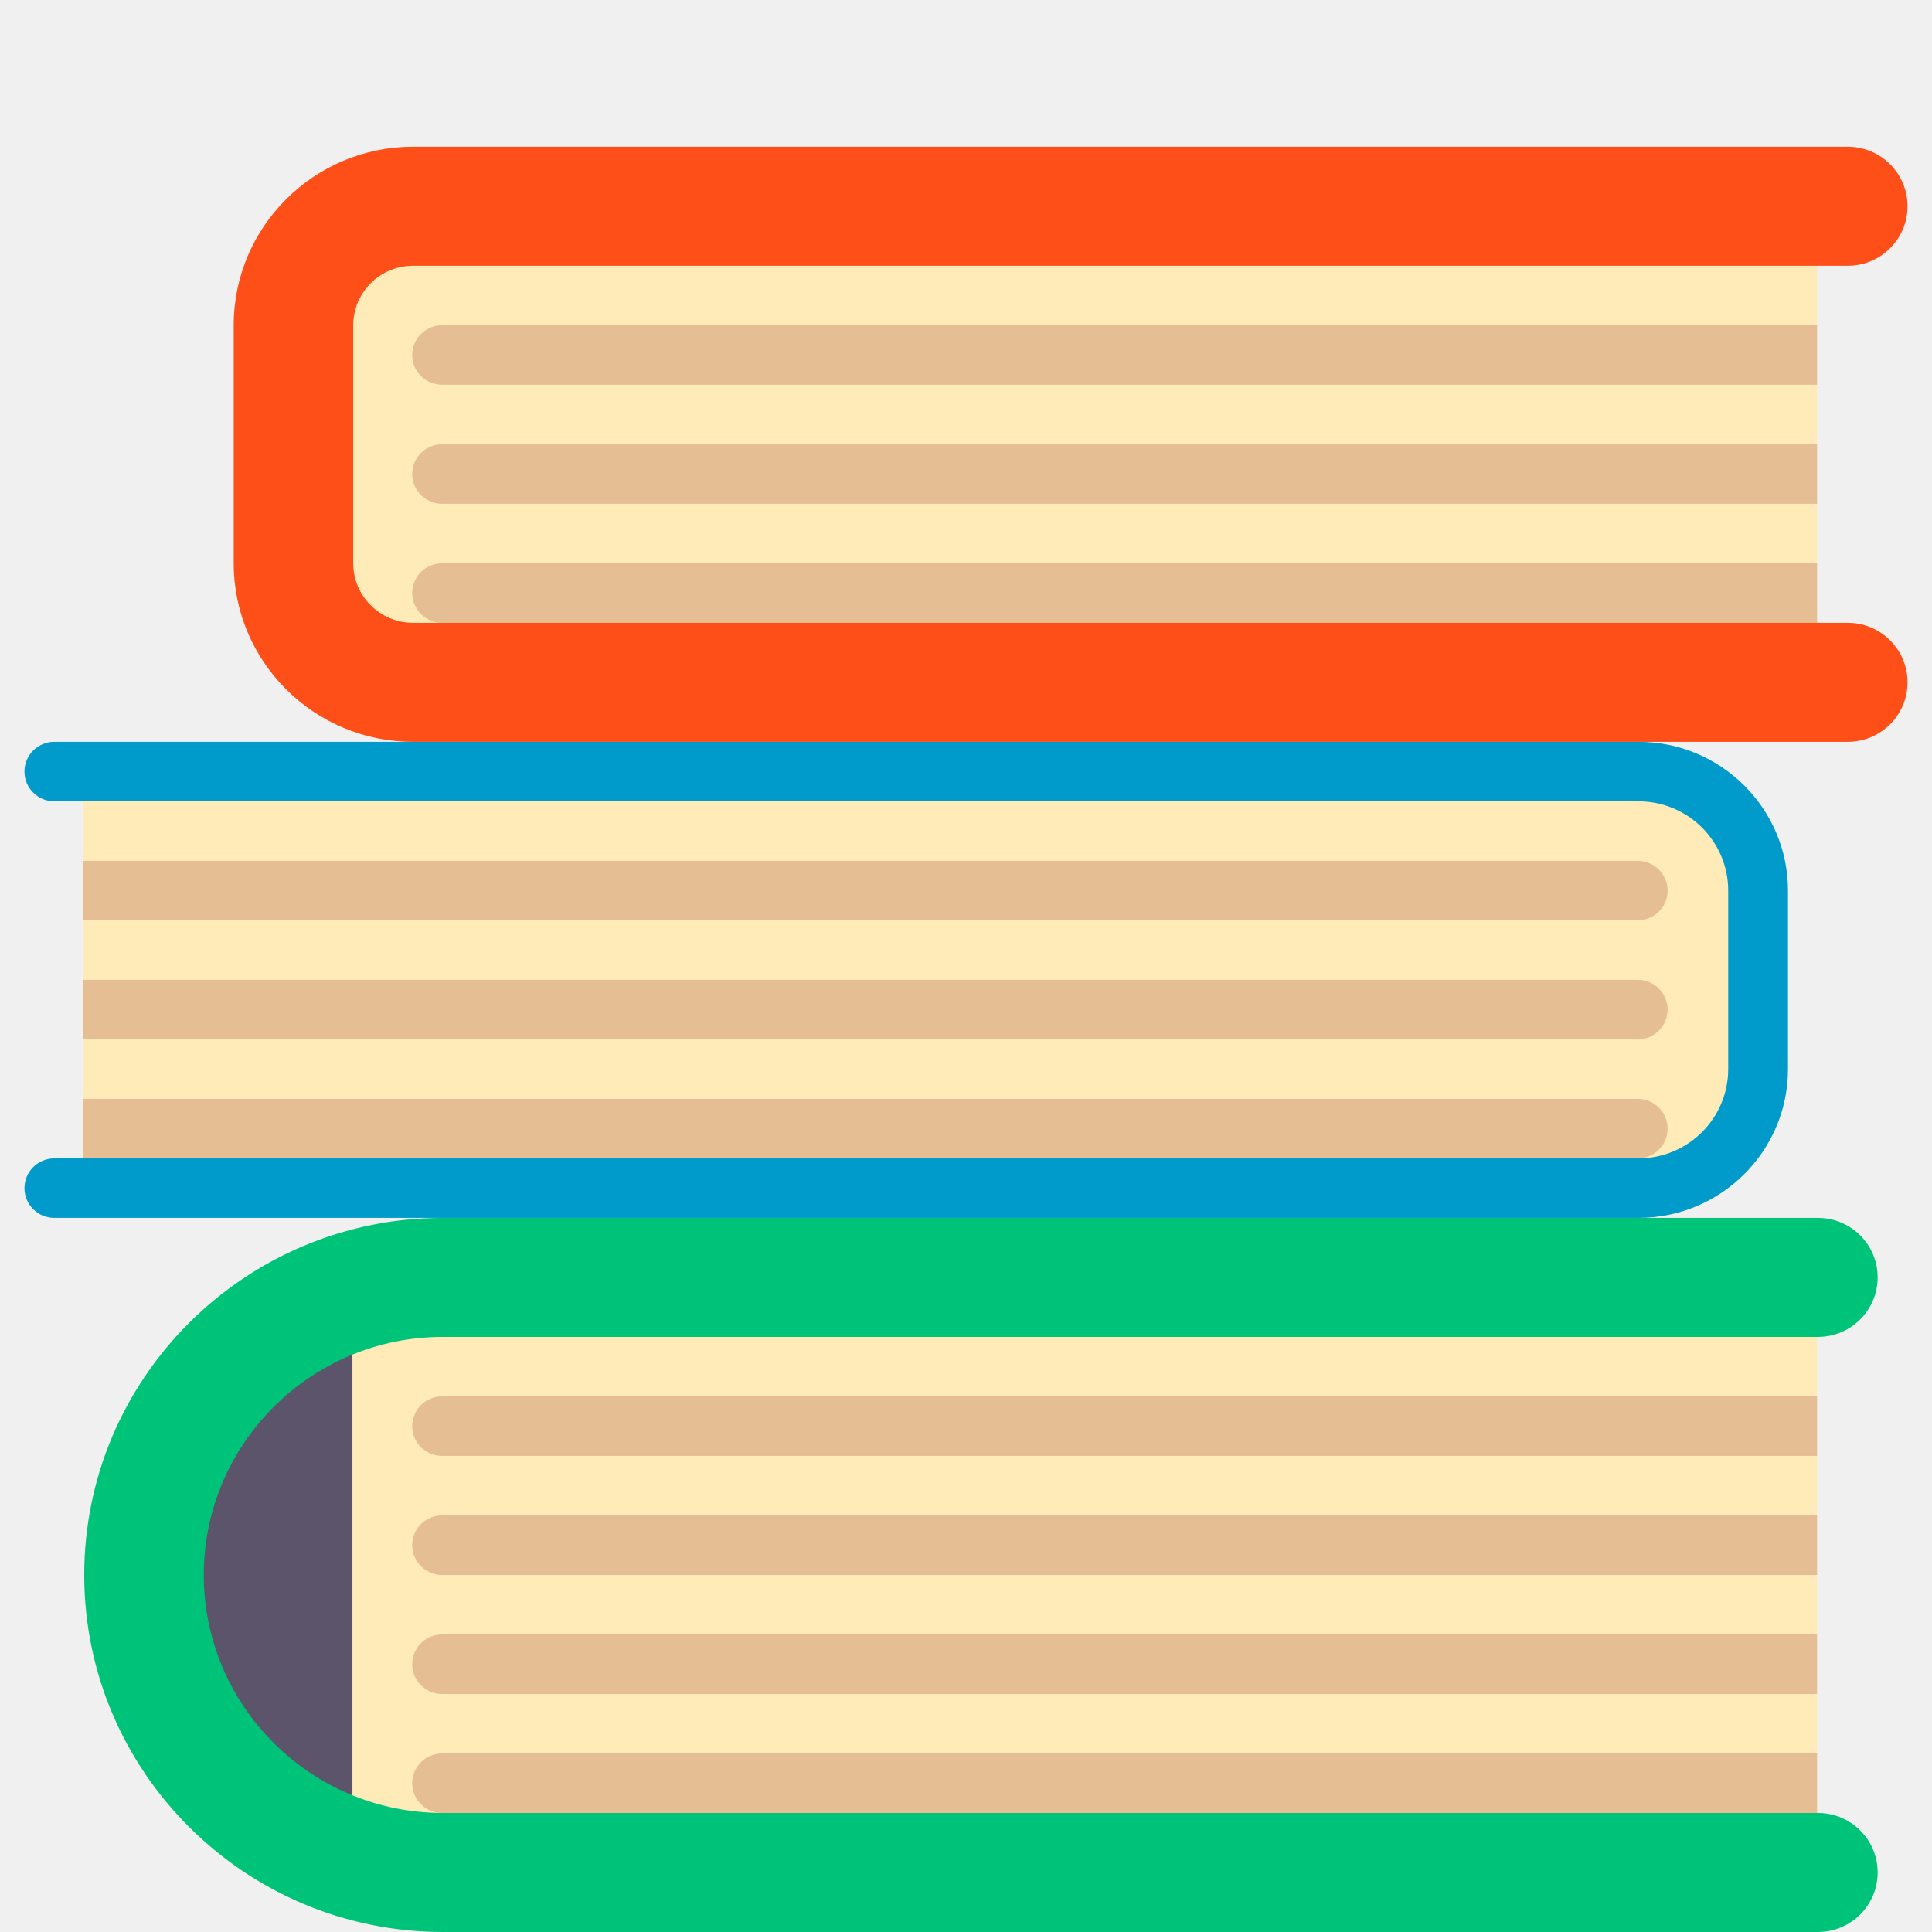
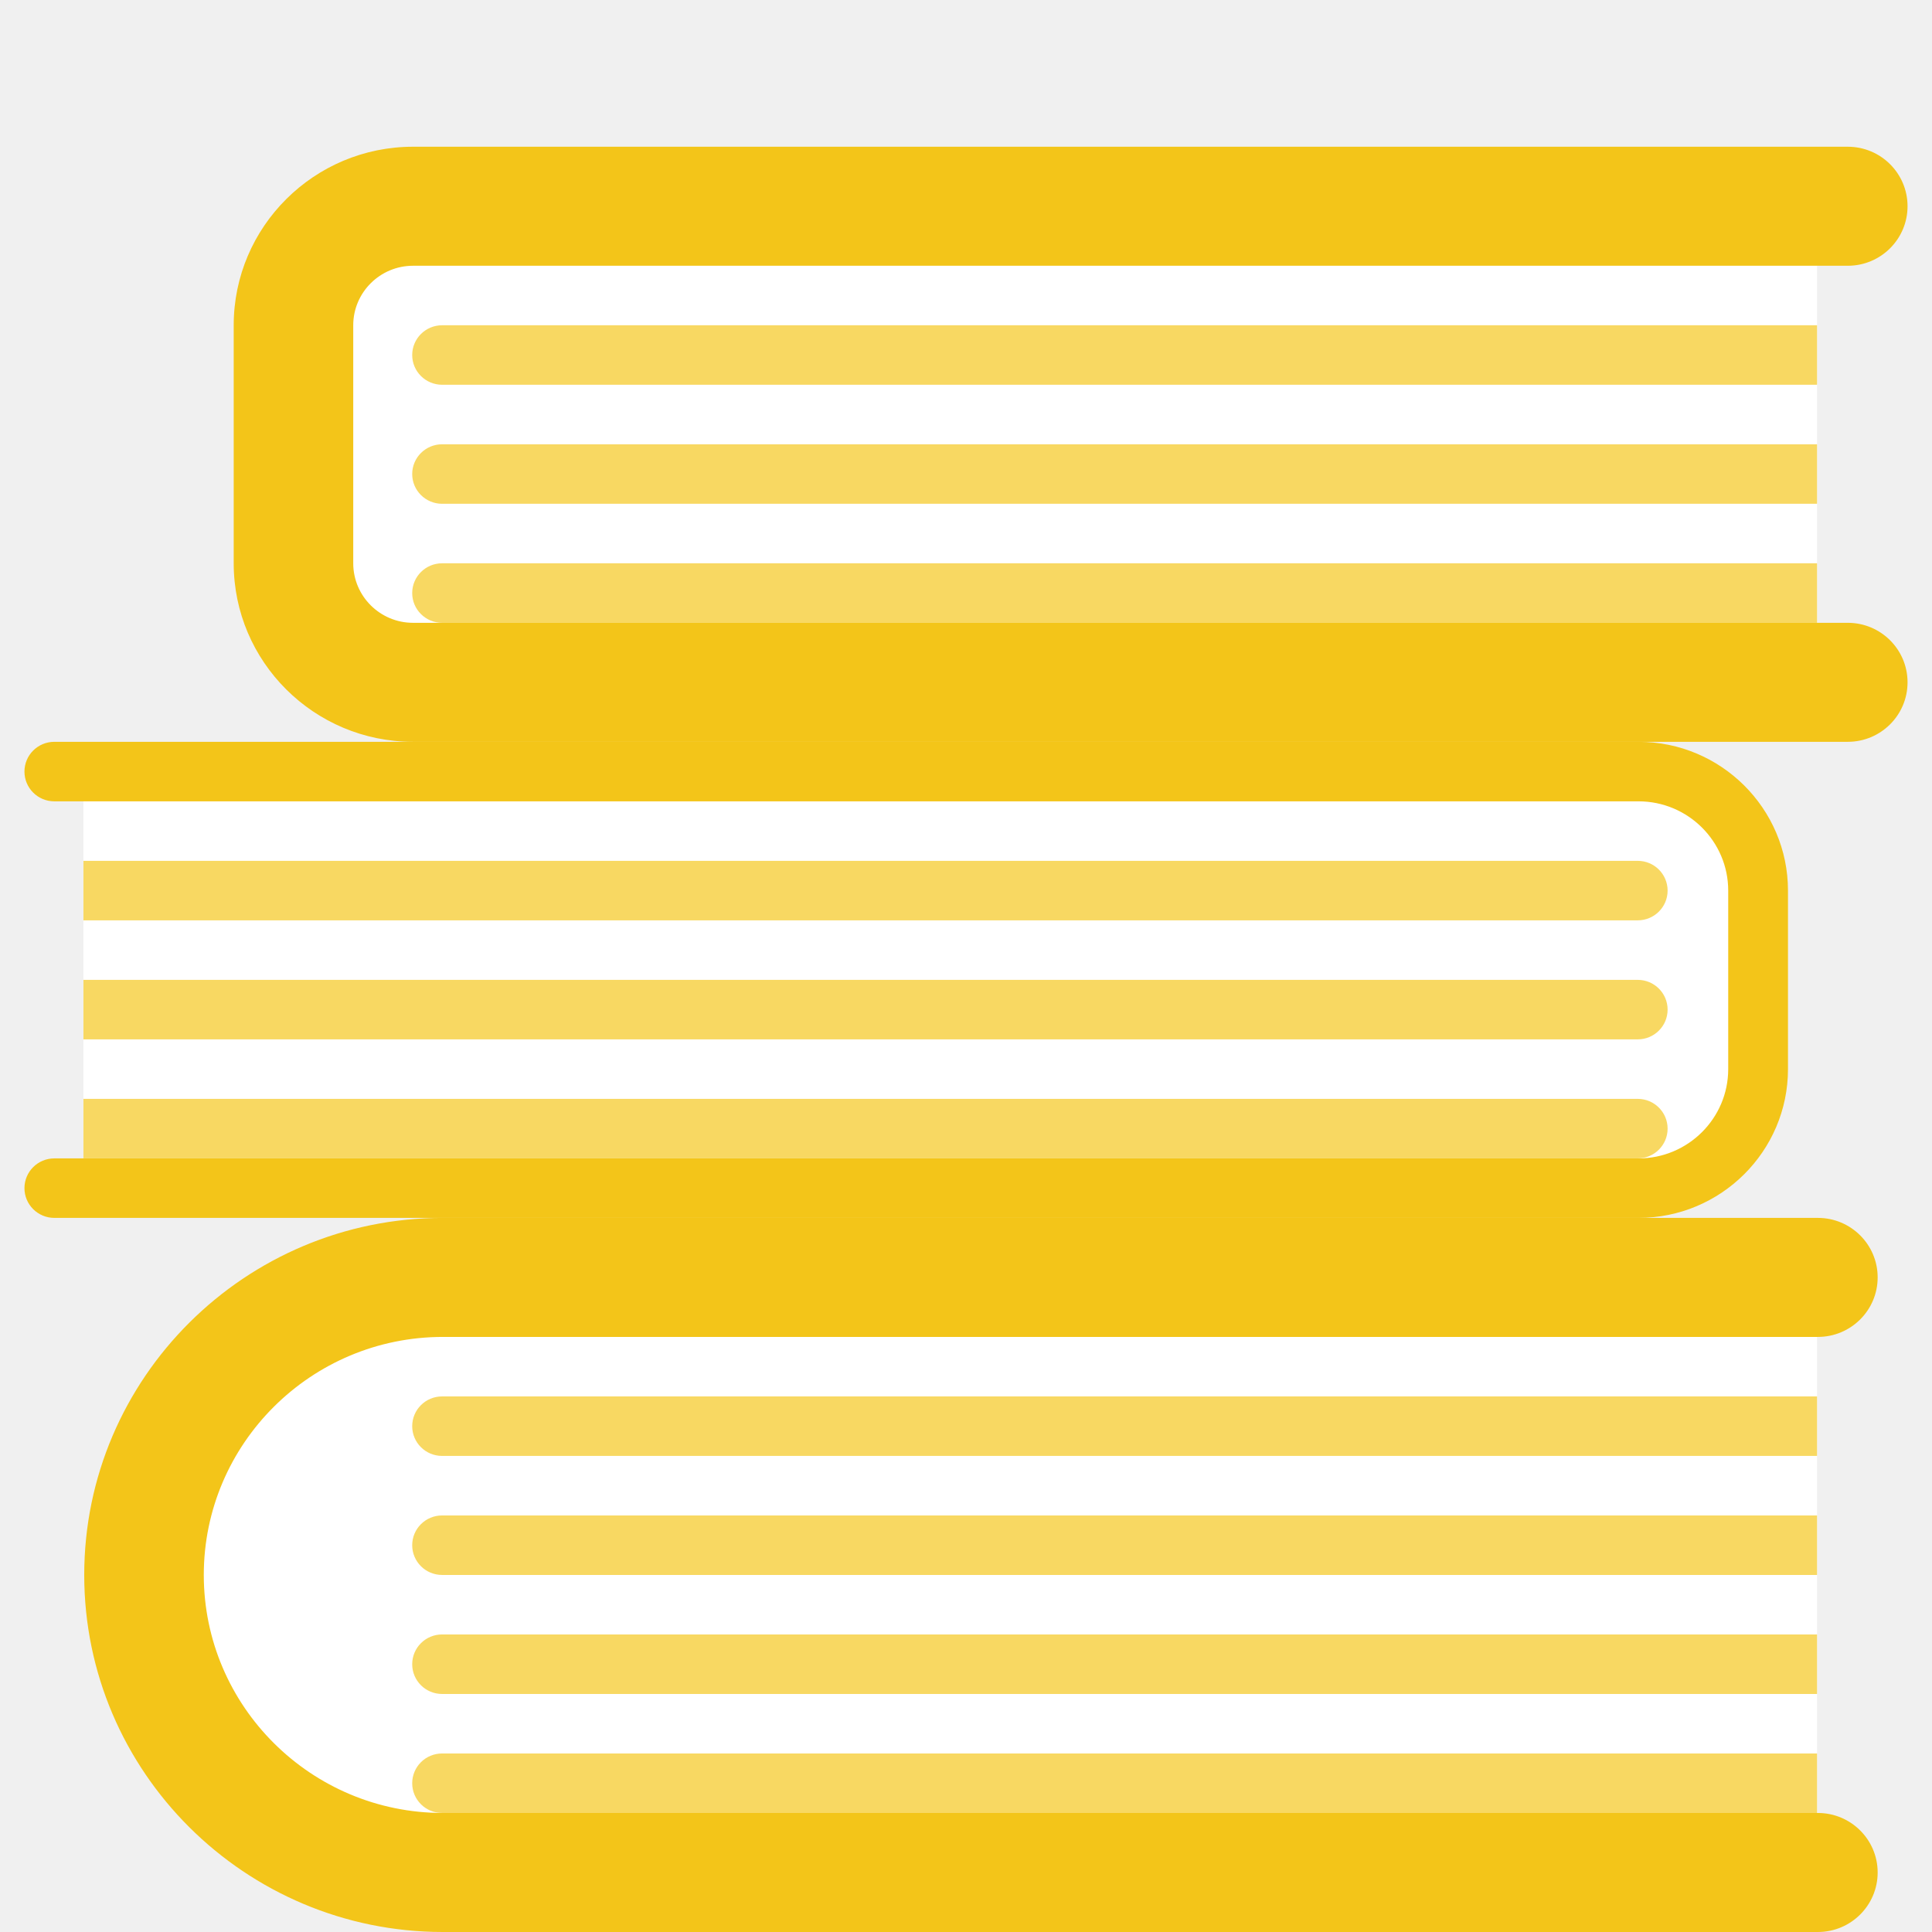
<svg xmlns="http://www.w3.org/2000/svg" width="79px" height="79px" viewBox="0 0 79 79" version="1.1">
  <defs />
  <g id="Page-1" stroke="none" stroke-width="1" fill="none" fill-rule="evenodd">
    <g id="books" transform="translate(1, 6)">
      <g id="Layer_1">
        <g id="Group">
-           <path d="M73.3,70.567 L16.008,70.567 C9.849,70.567 4.855,65.596 4.855,59.465 L4.855,57.335 C4.855,51.204 9.849,46.233 16.008,46.233 L73.3,46.233 L73.3,70.567 L73.3,70.567 Z" id="Shape" fill="#FFEBB7" />
-           <rect id="Rectangle-path" fill="#5C546A" x="7.3" y="48.667" width="6.111" height="19.467" />
-           <path d="M67.494,42.583 L2.411,42.583 L2.411,25.55 L67.494,25.55 C69.351,25.55 70.855,27.048 70.855,28.896 L70.855,39.237 C70.855,41.085 69.351,42.583 67.494,42.583 L67.494,42.583 Z" id="Shape" fill="#FFEBB7" />
-           <rect id="Rectangle-path" fill="#FFEBB7" x="10.967" y="3.65" width="62.333" height="18.25" />
-           <path d="M73.333,73 L17.111,73 C9.024,73 2.444,66.451 2.444,58.4 C2.444,50.349 9.024,43.8 17.111,43.8 L73.333,43.8 C74.683,43.8 75.778,44.89 75.778,46.233 C75.778,47.577 74.683,48.667 73.333,48.667 L17.111,48.667 C11.72,48.667 7.333,53.033 7.333,58.4 C7.333,63.767 11.72,68.133 17.111,68.133 L73.333,68.133 C74.683,68.133 75.778,69.223 75.778,70.567 C75.778,71.91 74.683,73 73.333,73 L73.333,73 Z" id="Shape" fill="#00C37A" />
-           <path d="M66,43.8 L1.222,43.8 C0.547,43.8 0,43.256 0,42.583 C0,41.911 0.547,41.367 1.222,41.367 L66,41.367 C68.022,41.367 69.667,39.729 69.667,37.717 L69.667,30.417 C69.667,28.404 68.022,26.767 66,26.767 L1.222,26.767 C0.547,26.767 0,26.223 0,25.55 C0,24.877 0.547,24.333 1.222,24.333 L66,24.333 C69.37,24.333 72.111,27.062 72.111,30.417 L72.111,37.717 C72.111,41.071 69.37,43.8 66,43.8 L66,43.8 Z" id="Shape" fill="#009BCA" />
-           <path d="M73.3,9.733 L17.078,9.733 C16.403,9.733 15.855,9.189 15.855,8.517 L15.855,8.517 C15.855,7.845 16.403,7.3 17.078,7.3 L73.3,7.3 L73.3,9.733 L73.3,9.733 Z" id="Shape" fill="#E6BE94" />
-           <path d="M73.3,14.6 L17.078,14.6 C16.403,14.6 15.855,14.055 15.855,13.383 L15.855,13.383 C15.855,12.711 16.403,12.167 17.078,12.167 L73.3,12.167 L73.3,14.6 L73.3,14.6 Z" id="Shape" fill="#E6BE94" />
-           <path d="M73.3,19.467 L17.078,19.467 C16.403,19.467 15.855,18.922 15.855,18.25 L15.855,18.25 C15.855,17.578 16.403,17.033 17.078,17.033 L73.3,17.033 L73.3,19.467 L73.3,19.467 Z" id="Shape" fill="#E6BE94" />
-           <path d="M2.411,29.2 L65.967,29.2 C66.642,29.2 67.189,29.745 67.189,30.417 L67.189,30.417 C67.189,31.089 66.642,31.633 65.967,31.633 L2.411,31.633 C2.411,31.633 2.411,29.2 2.411,29.2 L2.411,29.2 Z" id="Shape" fill="#E6BE94" />
-           <path d="M2.411,34.067 L65.967,34.067 C66.642,34.067 67.189,34.611 67.189,35.283 L67.189,35.283 C67.189,35.955 66.642,36.5 65.967,36.5 L2.411,36.5 C2.411,36.5 2.411,34.067 2.411,34.067 L2.411,34.067 Z" id="Shape" fill="#E6BE94" />
-           <path d="M2.411,38.933 L65.967,38.933 C66.642,38.933 67.189,39.478 67.189,40.15 L67.189,40.15 C67.189,40.822 66.642,41.367 65.967,41.367 L2.411,41.367 C2.411,41.367 2.411,38.933 2.411,38.933 L2.411,38.933 Z" id="Shape" fill="#E6BE94" />
-           <path d="M74.556,24.333 L15.889,24.333 C11.845,24.333 8.556,21.059 8.556,17.033 L8.556,7.3 C8.556,3.275 11.845,0 15.889,0 L74.556,0 C75.906,0 77,1.09 77,2.433 C77,3.777 75.906,4.867 74.556,4.867 L15.889,4.867 C14.541,4.867 13.444,5.958 13.444,7.3 L13.444,17.033 C13.444,18.375 14.541,19.467 15.889,19.467 L74.556,19.467 C75.906,19.467 77,20.556 77,21.9 C77,23.244 75.906,24.333 74.556,24.333 L74.556,24.333 Z" id="Shape" fill="#FF4F19" />
-           <path d="M17.078,65.7 C16.402,65.7 15.855,66.244 15.855,66.917 C15.855,67.589 16.402,68.133 17.078,68.133 L73.3,68.133 L73.3,65.7 L17.078,65.7 L17.078,65.7 Z" id="Shape" fill="#E6BE94" />
-           <path d="M17.078,60.833 C16.402,60.833 15.855,61.377 15.855,62.05 C15.855,62.723 16.402,63.267 17.078,63.267 L73.3,63.267 L73.3,60.833 L17.078,60.833 L17.078,60.833 Z" id="Shape" fill="#E6BE94" />
-           <path d="M17.078,55.967 C16.402,55.967 15.855,56.511 15.855,57.183 C15.855,57.856 16.402,58.4 17.078,58.4 L73.3,58.4 L73.3,55.967 L17.078,55.967 L17.078,55.967 Z" id="Shape" fill="#E6BE94" />
-           <path d="M17.078,51.1 C16.402,51.1 15.855,51.644 15.855,52.317 C15.855,52.989 16.402,53.533 17.078,53.533 L73.3,53.533 L73.3,51.1 L17.078,51.1 L17.078,51.1 Z" id="Shape" fill="#E6BE94" />
+           <path d="M73.3,70.567 L16.008,70.567 C9.849,70.567 4.855,65.596 4.855,59.465 L4.855,57.335 C4.855,51.204 9.849,46.233 16.008,46.233 L73.3,46.233 L73.3,70.567 L73.3,70.567 Z" id="Shape" fill="#FFFFFF" />
+           <rect id="Rectangle-path" fill="#FFFFFF" x="7.3" y="48.667" width="6.111" height="19.467" />
+           <path d="M67.494,42.583 L2.411,42.583 L2.411,25.55 L67.494,25.55 C69.351,25.55 70.855,27.048 70.855,28.896 L70.855,39.237 C70.855,41.085 69.351,42.583 67.494,42.583 L67.494,42.583 Z" id="Shape" fill="#FFFFFF" />
+           <rect id="Rectangle-path" fill="#FFFFFF" x="10.967" y="3.65" width="62.333" height="18.25" />
+           <path d="M73.333,73 L17.111,73 C9.024,73 2.444,66.451 2.444,58.4 C2.444,50.349 9.024,43.8 17.111,43.8 L73.333,43.8 C74.683,43.8 75.778,44.89 75.778,46.233 C75.778,47.577 74.683,48.667 73.333,48.667 L17.111,48.667 C11.72,48.667 7.333,53.033 7.333,58.4 C7.333,63.767 11.72,68.133 17.111,68.133 L73.333,68.133 C74.683,68.133 75.778,69.223 75.778,70.567 C75.778,71.91 74.683,73 73.333,73 L73.333,73 Z" id="Shape" fill="#F3C519" />
+           <path d="M66,43.8 L1.222,43.8 C0.547,43.8 0,43.256 0,42.583 C0,41.911 0.547,41.367 1.222,41.367 L66,41.367 C68.022,41.367 69.667,39.729 69.667,37.717 L69.667,30.417 C69.667,28.404 68.022,26.767 66,26.767 L1.222,26.767 C0.547,26.767 0,26.223 0,25.55 C0,24.877 0.547,24.333 1.222,24.333 L66,24.333 C69.37,24.333 72.111,27.062 72.111,30.417 L72.111,37.717 C72.111,41.071 69.37,43.8 66,43.8 L66,43.8 Z" id="Shape" fill="#F3C519" />
+           <path d="M73.3,9.733 L17.078,9.733 C16.403,9.733 15.855,9.189 15.855,8.517 L15.855,8.517 C15.855,7.845 16.403,7.3 17.078,7.3 L73.3,7.3 L73.3,9.733 L73.3,9.733 Z" id="Shape" fill="#F8D862" />
+           <path d="M73.3,14.6 L17.078,14.6 C16.403,14.6 15.855,14.055 15.855,13.383 L15.855,13.383 C15.855,12.711 16.403,12.167 17.078,12.167 L73.3,12.167 L73.3,14.6 L73.3,14.6 Z" id="Shape" fill="#F8D862" />
+           <path d="M73.3,19.467 L17.078,19.467 C16.403,19.467 15.855,18.922 15.855,18.25 L15.855,18.25 C15.855,17.578 16.403,17.033 17.078,17.033 L73.3,17.033 L73.3,19.467 L73.3,19.467 Z" id="Shape" fill="#F8D862" />
+           <path d="M2.411,29.2 L65.967,29.2 C66.642,29.2 67.189,29.745 67.189,30.417 L67.189,30.417 C67.189,31.089 66.642,31.633 65.967,31.633 L2.411,31.633 C2.411,31.633 2.411,29.2 2.411,29.2 L2.411,29.2 Z" id="Shape" fill="#F8D862" />
+           <path d="M2.411,34.067 L65.967,34.067 C66.642,34.067 67.189,34.611 67.189,35.283 L67.189,35.283 C67.189,35.955 66.642,36.5 65.967,36.5 L2.411,36.5 C2.411,36.5 2.411,34.067 2.411,34.067 L2.411,34.067 Z" id="Shape" fill="#F8D862" />
+           <path d="M2.411,38.933 L65.967,38.933 C66.642,38.933 67.189,39.478 67.189,40.15 L67.189,40.15 C67.189,40.822 66.642,41.367 65.967,41.367 L2.411,41.367 C2.411,41.367 2.411,38.933 2.411,38.933 L2.411,38.933 Z" id="Shape" fill="#F8D862" />
+           <path d="M74.556,24.333 L15.889,24.333 C11.845,24.333 8.556,21.059 8.556,17.033 L8.556,7.3 C8.556,3.275 11.845,0 15.889,0 L74.556,0 C75.906,0 77,1.09 77,2.433 C77,3.777 75.906,4.867 74.556,4.867 L15.889,4.867 C14.541,4.867 13.444,5.958 13.444,7.3 L13.444,17.033 C13.444,18.375 14.541,19.467 15.889,19.467 L74.556,19.467 C75.906,19.467 77,20.556 77,21.9 C77,23.244 75.906,24.333 74.556,24.333 L74.556,24.333 Z" id="Shape" fill="#F3C519" />
+           <path d="M17.078,65.7 C16.402,65.7 15.855,66.244 15.855,66.917 C15.855,67.589 16.402,68.133 17.078,68.133 L73.3,68.133 L73.3,65.7 L17.078,65.7 L17.078,65.7 Z" id="Shape" fill="#F8D862" />
+           <path d="M17.078,60.833 C16.402,60.833 15.855,61.377 15.855,62.05 C15.855,62.723 16.402,63.267 17.078,63.267 L73.3,63.267 L73.3,60.833 L17.078,60.833 L17.078,60.833 Z" id="Shape" fill="#F8D862" />
+           <path d="M17.078,55.967 C16.402,55.967 15.855,56.511 15.855,57.183 C15.855,57.856 16.402,58.4 17.078,58.4 L73.3,58.4 L73.3,55.967 L17.078,55.967 L17.078,55.967 Z" id="Shape" fill="#F8D862" />
+           <path d="M17.078,51.1 C16.402,51.1 15.855,51.644 15.855,52.317 C15.855,52.989 16.402,53.533 17.078,53.533 L73.3,53.533 L73.3,51.1 L17.078,51.1 L17.078,51.1 Z" id="Shape" fill="#F8D862" />
        </g>
      </g>
    </g>
  </g>
</svg>
